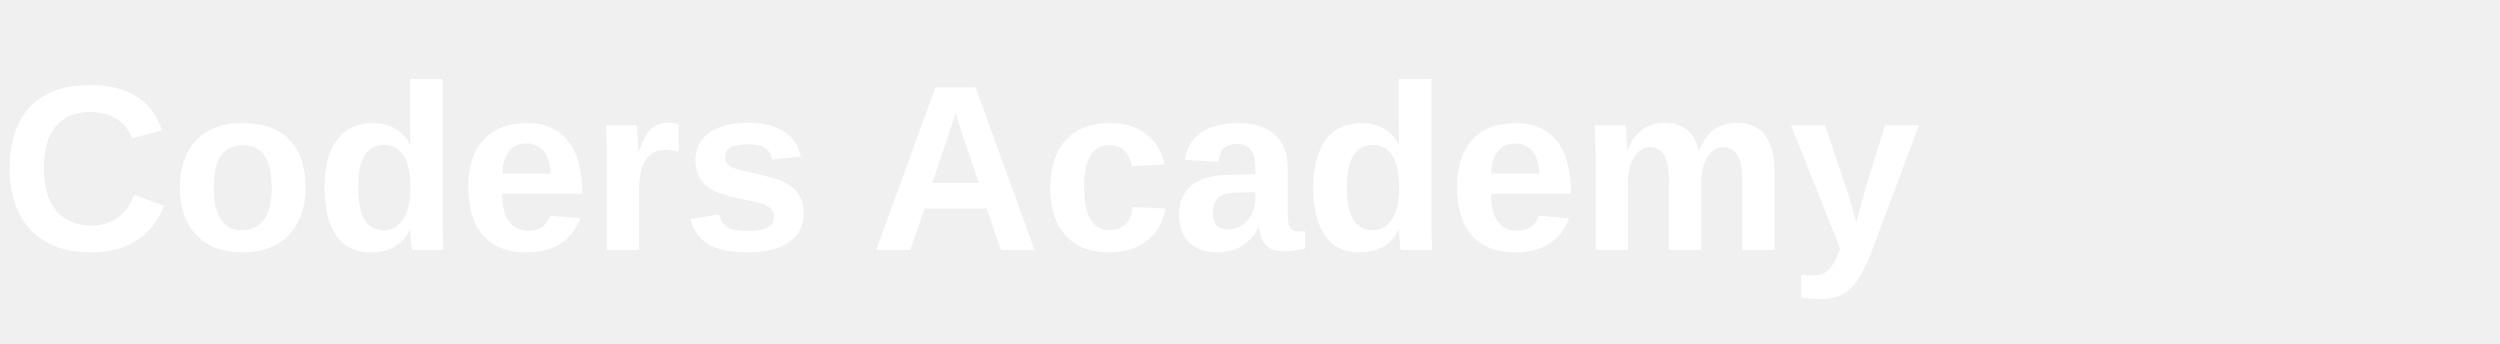
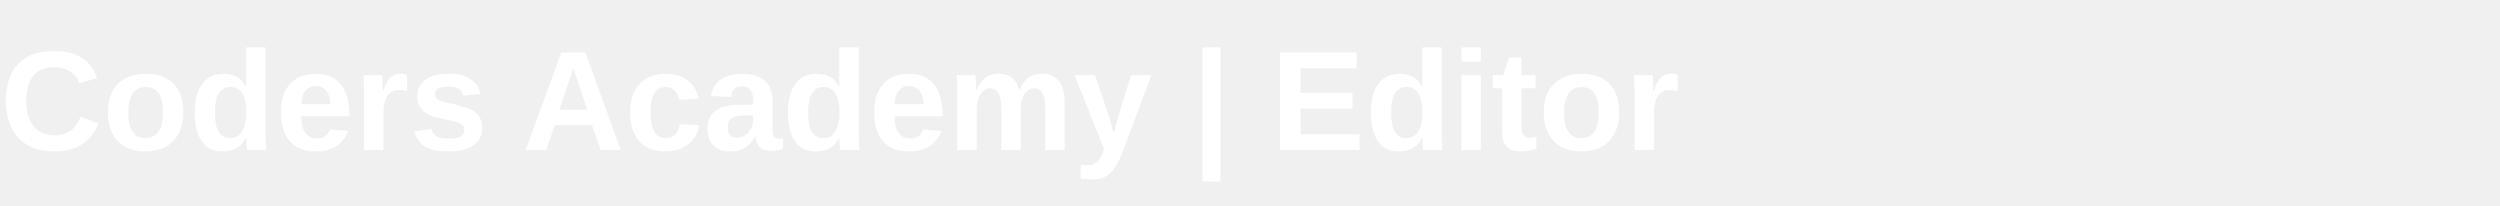
- <svg xmlns="http://www.w3.org/2000/svg" viewBox="0 0 180 24.7">
-   <text x="0" y="18" font-family="Helvetica Neue, Arial, sans-serif" font-weight="700" font-size="17" fill="#fff">Coders Academy</text>
+ <svg xmlns="http://www.w3.org/2000/svg" viewBox="0 0 300 24.7">
+   <text x="0" y="18" font-family="Helvetica Neue, Arial, sans-serif" font-weight="700" font-size="17" fill="#fff">Coders Academy | Editor</text>
</svg>
